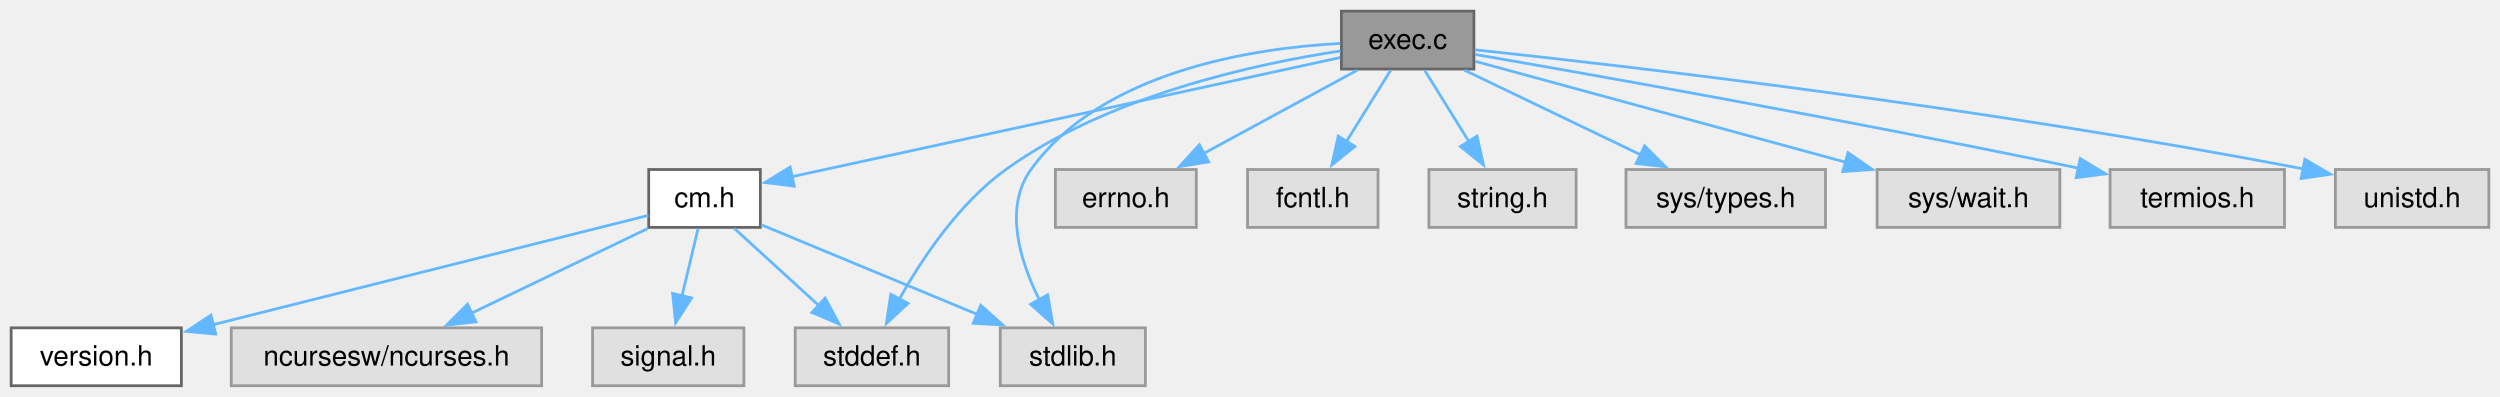
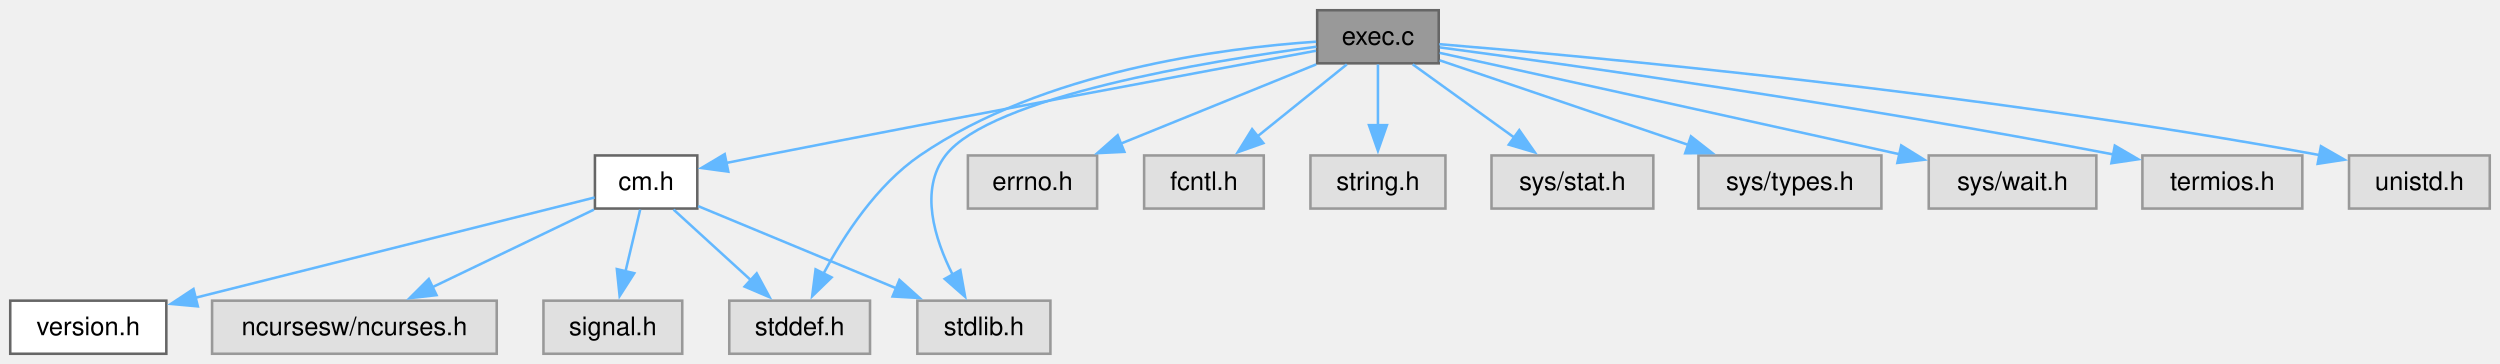
- <svg xmlns="http://www.w3.org/2000/svg" xmlns:xlink="http://www.w3.org/1999/xlink" width="896pt" height="142pt" viewBox="0.00 0.00 896.00 142.00">
+ <svg xmlns="http://www.w3.org/2000/svg" xmlns:xlink="http://www.w3.org/1999/xlink" width="977pt" height="142pt" viewBox="0.00 0.00 977.00 142.00">
  <g id="graph0" class="graph" transform="scale(1 1) rotate(0) translate(4 138.25)">
    <g id="Node000001" class="node">
      <g id="a_Node000001">
        <a xlink:title="Functions to execute external commands.">
-           <polygon fill="#999999" stroke="#666666" points="524.25,-134.25 476.75,-134.25 476.75,-113.5 524.25,-113.5 524.25,-134.25" />
-           <text xml:space="preserve" text-anchor="middle" x="500.5" y="-120.75" font-family="Helvetica,sans-Serif" font-size="10.00">exec.c</text>
+           <polygon fill="#999999" stroke="#666666" points="558.25,-134.25 510.75,-134.25 510.75,-113.5 558.25,-113.5 558.25,-134.25" />
+           <text xml:space="preserve" text-anchor="middle" x="534.5" y="-120.75" font-family="Helvetica,sans-Serif" font-size="10.00">exec.c</text>
        </a>
      </g>
    </g>
    <g id="Node000002" class="node">
      <g id="a_Node000002">
        <a xlink:href="../../d8/db9/a00725.html" target="_top" xlink:title="Headder for C-Menu API library, libcm.so.">
          <polygon fill="white" stroke="#666666" points="268.5,-77.5 228.5,-77.5 228.5,-56.75 268.5,-56.75 268.5,-77.5" />
          <text xml:space="preserve" text-anchor="middle" x="248.5" y="-64" font-family="Helvetica,sans-Serif" font-size="10.00">cm.h</text>
        </a>
      </g>
    </g>
    <g id="edge1_Node000001_Node000002" class="edge">
      <g id="a_edge1_Node000001_Node000002">
        <a xlink:title=" ">
-           <path fill="none" stroke="#63b8ff" d="M476.34,-117.63C430.39,-107.64 330.49,-85.94 279.62,-74.89" />
-           <polygon fill="#63b8ff" stroke="#63b8ff" points="280.67,-71.53 270.15,-72.83 279.18,-78.37 280.67,-71.53" />
+           <path fill="none" stroke="#63b8ff" d="M510.29,-118.42C466.97,-110.41 373.35,-92.99 294.5,-77.5 289.73,-76.56 284.69,-75.55 279.76,-74.56" />
+           <polygon fill="#63b8ff" stroke="#63b8ff" points="280.62,-71.16 270.12,-72.6 279.22,-78.02 280.62,-71.16" />
        </a>
      </g>
    </g>
    <g id="Node000006" class="node">
      <g id="a_Node000006">
        <a xlink:title=" ">
          <polygon fill="#e0e0e0" stroke="#999999" points="336,-20.75 281,-20.75 281,0 336,0 336,-20.75" />
          <text xml:space="preserve" text-anchor="middle" x="308.5" y="-7.25" font-family="Helvetica,sans-Serif" font-size="10.00">stddef.h</text>
        </a>
      </g>
    </g>
    <g id="edge9_Node000001_Node000006" class="edge">
      <g id="a_edge9_Node000001_Node000006">
        <a xlink:title=" ">
-           <path fill="none" stroke="#63b8ff" d="M476.51,-120.01C446.12,-115.4 393.3,-104 356.5,-77.5 339.8,-65.48 326.62,-45.85 318.33,-31.1" />
-           <polygon fill="#63b8ff" stroke="#63b8ff" points="321.44,-29.51 313.67,-22.31 315.26,-32.79 321.44,-29.51" />
+           <path fill="none" stroke="#63b8ff" d="M510.34,-121.96C473.8,-119.5 403.64,-110.47 355.5,-77.5 338.65,-65.96 325.81,-46.27 317.84,-31.37" />
+           <polygon fill="#63b8ff" stroke="#63b8ff" points="320.99,-29.85 313.39,-22.48 314.73,-32.99 320.99,-29.85" />
        </a>
      </g>
    </g>
    <g id="Node000007" class="node">
      <g id="a_Node000007">
        <a xlink:title=" ">
          <polygon fill="#e0e0e0" stroke="#999999" points="406.5,-20.75 354.5,-20.75 354.5,0 406.5,0 406.5,-20.75" />
          <text xml:space="preserve" text-anchor="middle" x="380.5" y="-7.25" font-family="Helvetica,sans-Serif" font-size="10.00">stdlib.h</text>
        </a>
      </g>
    </g>
    <g id="edge10_Node000001_Node000007" class="edge">
      <g id="a_edge10_Node000001_Node000007">
        <a xlink:title=" ">
-           <path fill="none" stroke="#63b8ff" d="M476.36,-122.69C444.88,-120.98 390.83,-112.73 365.5,-77.5 355.64,-63.79 361.54,-44.68 368.63,-30.53" />
-           <polygon fill="#63b8ff" stroke="#63b8ff" points="371.48,-32.61 373.31,-22.17 365.37,-29.19 371.48,-32.61" />
+           <path fill="none" stroke="#63b8ff" d="M510.43,-119.99C468.09,-114.38 383.11,-100.46 365.5,-77.5 355.22,-64.1 361.17,-44.96 368.39,-30.71" />
+           <polygon fill="#63b8ff" stroke="#63b8ff" points="371.29,-32.7 373.16,-22.27 365.2,-29.25 371.29,-32.7" />
        </a>
      </g>
    </g>
    <g id="Node000008" class="node">
      <g id="a_Node000008">
        <a xlink:title=" ">
          <polygon fill="#e0e0e0" stroke="#999999" points="424.75,-77.5 374.25,-77.5 374.25,-56.75 424.75,-56.75 424.75,-77.5" />
          <text xml:space="preserve" text-anchor="middle" x="399.5" y="-64" font-family="Helvetica,sans-Serif" font-size="10.00">errno.h</text>
        </a>
      </g>
    </g>
    <g id="edge7_Node000001_Node000008" class="edge">
      <g id="a_edge7_Node000001_Node000008">
        <a xlink:title=" ">
-           <path fill="none" stroke="#63b8ff" d="M482.44,-113.09C467.08,-104.76 444.76,-92.66 427.14,-83.11" />
-           <polygon fill="#63b8ff" stroke="#63b8ff" points="429.19,-80.24 418.73,-78.55 425.85,-86.39 429.19,-80.24" />
+           <path fill="none" stroke="#63b8ff" d="M510.36,-113.09C489.06,-104.44 457.75,-91.75 433.83,-82.05" />
+           <polygon fill="#63b8ff" stroke="#63b8ff" points="435.41,-78.91 424.83,-78.4 432.78,-85.4 435.41,-78.91" />
        </a>
      </g>
    </g>
    <g id="Node000009" class="node">
      <g id="a_Node000009">
        <a xlink:title=" ">
          <polygon fill="#e0e0e0" stroke="#999999" points="489.88,-77.5 443.12,-77.5 443.12,-56.75 489.88,-56.75 489.88,-77.5" />
          <text xml:space="preserve" text-anchor="middle" x="466.5" y="-64" font-family="Helvetica,sans-Serif" font-size="10.00">fcntl.h</text>
        </a>
      </g>
    </g>
    <g id="edge8_Node000001_Node000009" class="edge">
      <g id="a_edge8_Node000001_Node000009">
        <a xlink:title=" ">
-           <path fill="none" stroke="#63b8ff" d="M494.42,-113.09C490.02,-106 483.93,-96.19 478.56,-87.54" />
-           <polygon fill="#63b8ff" stroke="#63b8ff" points="481.57,-85.76 473.32,-79.11 475.63,-89.46 481.57,-85.76" />
+           <path fill="none" stroke="#63b8ff" d="M522.34,-113.09C512.67,-105.3 498.92,-94.22 487.48,-85.01" />
+           <polygon fill="#63b8ff" stroke="#63b8ff" points="489.71,-82.32 479.73,-78.78 485.32,-87.78 489.71,-82.32" />
        </a>
      </g>
    </g>
    <g id="Node000010" class="node">
      <g id="a_Node000010">
        <a xlink:title=" ">
          <polygon fill="#e0e0e0" stroke="#999999" points="560.88,-77.5 508.12,-77.5 508.12,-56.75 560.88,-56.75 560.88,-77.5" />
          <text xml:space="preserve" text-anchor="middle" x="534.5" y="-64" font-family="Helvetica,sans-Serif" font-size="10.00">string.h</text>
        </a>
      </g>
    </g>
    <g id="edge11_Node000001_Node000010" class="edge">
      <g id="a_edge11_Node000001_Node000010">
        <a xlink:title=" ">
-           <path fill="none" stroke="#63b8ff" d="M506.58,-113.09C510.98,-106 517.07,-96.19 522.44,-87.54" />
-           <polygon fill="#63b8ff" stroke="#63b8ff" points="525.37,-89.46 527.68,-79.11 519.43,-85.76 525.37,-89.46" />
+           <path fill="none" stroke="#63b8ff" d="M534.5,-113.09C534.5,-106.47 534.5,-97.47 534.5,-89.27" />
+           <polygon fill="#63b8ff" stroke="#63b8ff" points="538,-89.34 534.5,-79.34 531,-89.34 538,-89.34" />
        </a>
      </g>
    </g>
    <g id="Node000011" class="node">
      <g id="a_Node000011">
        <a xlink:title=" ">
-           <polygon fill="#e0e0e0" stroke="#999999" points="650.25,-77.5 578.75,-77.5 578.75,-56.75 650.25,-56.75 650.25,-77.5" />
-           <text xml:space="preserve" text-anchor="middle" x="614.5" y="-64" font-family="Helvetica,sans-Serif" font-size="10.00">sys/types.h</text>
+           <polygon fill="#e0e0e0" stroke="#999999" points="642.12,-77.5 578.88,-77.5 578.88,-56.75 642.12,-56.75 642.12,-77.5" />
+           <text xml:space="preserve" text-anchor="middle" x="610.5" y="-64" font-family="Helvetica,sans-Serif" font-size="10.00">sys/stat.h</text>
        </a>
      </g>
    </g>
    <g id="edge12_Node000001_Node000011" class="edge">
      <g id="a_edge12_Node000001_Node000011">
        <a xlink:title=" ">
-           <path fill="none" stroke="#63b8ff" d="M520.88,-113.09C538.47,-104.64 564.13,-92.32 584.13,-82.71" />
-           <polygon fill="#63b8ff" stroke="#63b8ff" points="585.43,-85.97 592.93,-78.48 582.4,-79.66 585.43,-85.97" />
+           <path fill="none" stroke="#63b8ff" d="M548.09,-113.09C559.11,-105.15 574.89,-93.78 587.82,-84.46" />
+           <polygon fill="#63b8ff" stroke="#63b8ff" points="589.73,-87.4 595.8,-78.71 585.64,-81.72 589.73,-87.4" />
        </a>
      </g>
    </g>
    <g id="Node000012" class="node">
      <g id="a_Node000012">
        <a xlink:title=" ">
-           <polygon fill="#e0e0e0" stroke="#999999" points="734.25,-77.5 668.75,-77.5 668.75,-56.75 734.25,-56.75 734.25,-77.5" />
-           <text xml:space="preserve" text-anchor="middle" x="701.5" y="-64" font-family="Helvetica,sans-Serif" font-size="10.00">sys/wait.h</text>
+           <polygon fill="#e0e0e0" stroke="#999999" points="731.25,-77.5 659.75,-77.5 659.75,-56.75 731.25,-56.75 731.25,-77.5" />
+           <text xml:space="preserve" text-anchor="middle" x="695.5" y="-64" font-family="Helvetica,sans-Serif" font-size="10.00">sys/types.h</text>
        </a>
      </g>
    </g>
    <g id="edge13_Node000001_Node000012" class="edge">
      <g id="a_edge13_Node000001_Node000012">
        <a xlink:title=" ">
-           <path fill="none" stroke="#63b8ff" d="M524.75,-116.27C557.58,-107.33 616.75,-91.21 657.52,-80.1" />
-           <polygon fill="#63b8ff" stroke="#63b8ff" points="658.31,-83.52 667.04,-77.51 656.47,-76.76 658.31,-83.52" />
+           <path fill="none" stroke="#63b8ff" d="M558.6,-114.68C584.31,-105.94 625.43,-91.95 655.9,-81.59" />
+           <polygon fill="#63b8ff" stroke="#63b8ff" points="656.82,-84.97 665.16,-78.44 654.57,-78.35 656.82,-84.97" />
        </a>
      </g>
    </g>
    <g id="Node000013" class="node">
      <g id="a_Node000013">
        <a xlink:title=" ">
-           <polygon fill="#e0e0e0" stroke="#999999" points="814.75,-77.5 752.25,-77.5 752.25,-56.75 814.75,-56.75 814.75,-77.5" />
-           <text xml:space="preserve" text-anchor="middle" x="783.5" y="-64" font-family="Helvetica,sans-Serif" font-size="10.00">termios.h</text>
+           <polygon fill="#e0e0e0" stroke="#999999" points="815.25,-77.5 749.75,-77.5 749.75,-56.75 815.25,-56.75 815.25,-77.5" />
+           <text xml:space="preserve" text-anchor="middle" x="782.5" y="-64" font-family="Helvetica,sans-Serif" font-size="10.00">sys/wait.h</text>
        </a>
      </g>
    </g>
    <g id="edge14_Node000001_Node000013" class="edge">
      <g id="a_edge14_Node000001_Node000013">
        <a xlink:title=" ">
-           <path fill="none" stroke="#63b8ff" d="M524.72,-118.73C566.66,-111.47 655.8,-95.69 740.92,-77.97" />
-           <polygon fill="#63b8ff" stroke="#63b8ff" points="741.54,-81.42 750.61,-75.94 740.1,-74.57 741.54,-81.42" />
+           <path fill="none" stroke="#63b8ff" d="M558.61,-117.59C595.2,-109.56 667.23,-93.73 738.52,-77.93" />
+           <polygon fill="#63b8ff" stroke="#63b8ff" points="739,-81.41 748.01,-75.83 737.49,-74.58 739,-81.41" />
        </a>
      </g>
    </g>
    <g id="Node000014" class="node">
      <g id="a_Node000014">
        <a xlink:title=" ">
-           <polygon fill="#e0e0e0" stroke="#999999" points="888,-77.5 833,-77.5 833,-56.75 888,-56.75 888,-77.5" />
-           <text xml:space="preserve" text-anchor="middle" x="860.5" y="-64" font-family="Helvetica,sans-Serif" font-size="10.00">unistd.h</text>
+           <polygon fill="#e0e0e0" stroke="#999999" points="895.75,-77.5 833.25,-77.5 833.25,-56.75 895.75,-56.75 895.75,-77.5" />
+           <text xml:space="preserve" text-anchor="middle" x="864.5" y="-64" font-family="Helvetica,sans-Serif" font-size="10.00">termios.h</text>
        </a>
      </g>
    </g>
    <g id="edge15_Node000001_Node000014" class="edge">
      <g id="a_edge15_Node000001_Node000014">
        <a xlink:title=" ">
-           <path fill="none" stroke="#63b8ff" d="M524.56,-120.4C576.73,-114.84 704.33,-100.22 821.4,-77.72" />
-           <polygon fill="#63b8ff" stroke="#63b8ff" points="822.06,-81.15 831.21,-75.8 820.72,-74.28 822.06,-81.15" />
+           <path fill="none" stroke="#63b8ff" d="M558.67,-119.72C606.8,-113.3 718.26,-97.77 821.82,-77.91" />
+           <polygon fill="#63b8ff" stroke="#63b8ff" points="822.47,-81.35 831.62,-76.01 821.14,-74.47 822.47,-81.35" />
+         </a>
+       </g>
+     </g>
+     <g id="Node000015" class="node">
+       <g id="a_Node000015">
+         <a xlink:title=" ">
+           <polygon fill="#e0e0e0" stroke="#999999" points="969,-77.5 914,-77.5 914,-56.75 969,-56.75 969,-77.5" />
+           <text xml:space="preserve" text-anchor="middle" x="941.5" y="-64" font-family="Helvetica,sans-Serif" font-size="10.00">unistd.h</text>
+         </a>
+       </g>
+     </g>
+     <g id="edge16_Node000001_Node000015" class="edge">
+       <g id="a_edge16_Node000001_Node000015">
+         <a xlink:title=" ">
+           <path fill="none" stroke="#63b8ff" d="M558.47,-120.99C616.04,-116.24 766.82,-102.49 902.7,-77.61" />
+           <polygon fill="#63b8ff" stroke="#63b8ff" points="903.02,-81.11 912.22,-75.84 901.74,-74.23 903.02,-81.11" />
        </a>
      </g>
    </g>
    <g id="Node000003" class="node">
      <g id="a_Node000003">
        <a xlink:href="../../df/d3b/a00728.html" target="_top" xlink:title=" ">
          <polygon fill="white" stroke="#666666" points="61,-20.75 0,-20.75 0,0 61,0 61,-20.75" />
          <text xml:space="preserve" text-anchor="middle" x="30.5" y="-7.25" font-family="Helvetica,sans-Serif" font-size="10.00">version.h</text>
        </a>
      </g>
    </g>
    <g id="edge2_Node000002_Node000003" class="edge">
      <g id="a_edge2_Node000002_Node000003">
        <a xlink:title=" ">
          <path fill="none" stroke="#63b8ff" d="M228.38,-61.07C193.03,-52.19 119.1,-33.63 72.29,-21.87" />
          <polygon fill="#63b8ff" stroke="#63b8ff" points="73.32,-18.52 62.77,-19.48 71.61,-25.31 73.32,-18.52" />
        </a>
      </g>
    </g>
    <g id="Node000004" class="node">
      <g id="a_Node000004">
        <a xlink:title=" ">
          <polygon fill="#e0e0e0" stroke="#999999" points="190.12,-20.75 78.88,-20.75 78.88,0 190.12,0 190.12,-20.75" />
          <text xml:space="preserve" text-anchor="middle" x="134.5" y="-7.25" font-family="Helvetica,sans-Serif" font-size="10.00">ncursesw/ncurses.h</text>
        </a>
      </g>
    </g>
    <g id="edge3_Node000002_Node000004" class="edge">
      <g id="a_edge3_Node000002_Node000004">
        <a xlink:title=" ">
          <path fill="none" stroke="#63b8ff" d="M228.12,-56.34C210.53,-47.89 184.87,-35.57 164.87,-25.96" />
          <polygon fill="#63b8ff" stroke="#63b8ff" points="166.6,-22.91 156.07,-21.73 163.57,-29.22 166.6,-22.91" />
        </a>
      </g>
    </g>
    <g id="Node000005" class="node">
      <g id="a_Node000005">
        <a xlink:title=" ">
          <polygon fill="#e0e0e0" stroke="#999999" points="262.62,-20.75 208.38,-20.75 208.38,0 262.62,0 262.62,-20.75" />
          <text xml:space="preserve" text-anchor="middle" x="235.5" y="-7.25" font-family="Helvetica,sans-Serif" font-size="10.00">signal.h</text>
        </a>
      </g>
    </g>
    <g id="edge4_Node000002_Node000005" class="edge">
      <g id="a_edge4_Node000002_Node000005">
        <a xlink:title=" ">
          <path fill="none" stroke="#63b8ff" d="M246.18,-56.34C244.59,-49.64 242.42,-40.51 240.45,-32.23" />
          <polygon fill="#63b8ff" stroke="#63b8ff" points="243.87,-31.47 238.15,-22.55 237.06,-33.09 243.87,-31.47" />
        </a>
      </g>
    </g>
    <g id="edge5_Node000002_Node000006" class="edge">
      <g id="a_edge5_Node000002_Node000006">
        <a xlink:title=" ">
          <path fill="none" stroke="#63b8ff" d="M259.23,-56.34C267.59,-48.71 279.41,-37.92 289.38,-28.82" />
          <polygon fill="#63b8ff" stroke="#63b8ff" points="291.72,-31.42 296.75,-22.1 287,-26.25 291.72,-31.42" />
        </a>
      </g>
    </g>
    <g id="edge6_Node000002_Node000007" class="edge">
      <g id="a_edge6_Node000002_Node000007">
        <a xlink:title=" ">
          <path fill="none" stroke="#63b8ff" d="M268.84,-57.69C289.5,-49.12 321.87,-35.69 346.45,-25.5" />
          <polygon fill="#63b8ff" stroke="#63b8ff" points="347.5,-28.85 355.39,-21.79 344.82,-22.39 347.5,-28.85" />
        </a>
      </g>
    </g>
  </g>
</svg>
